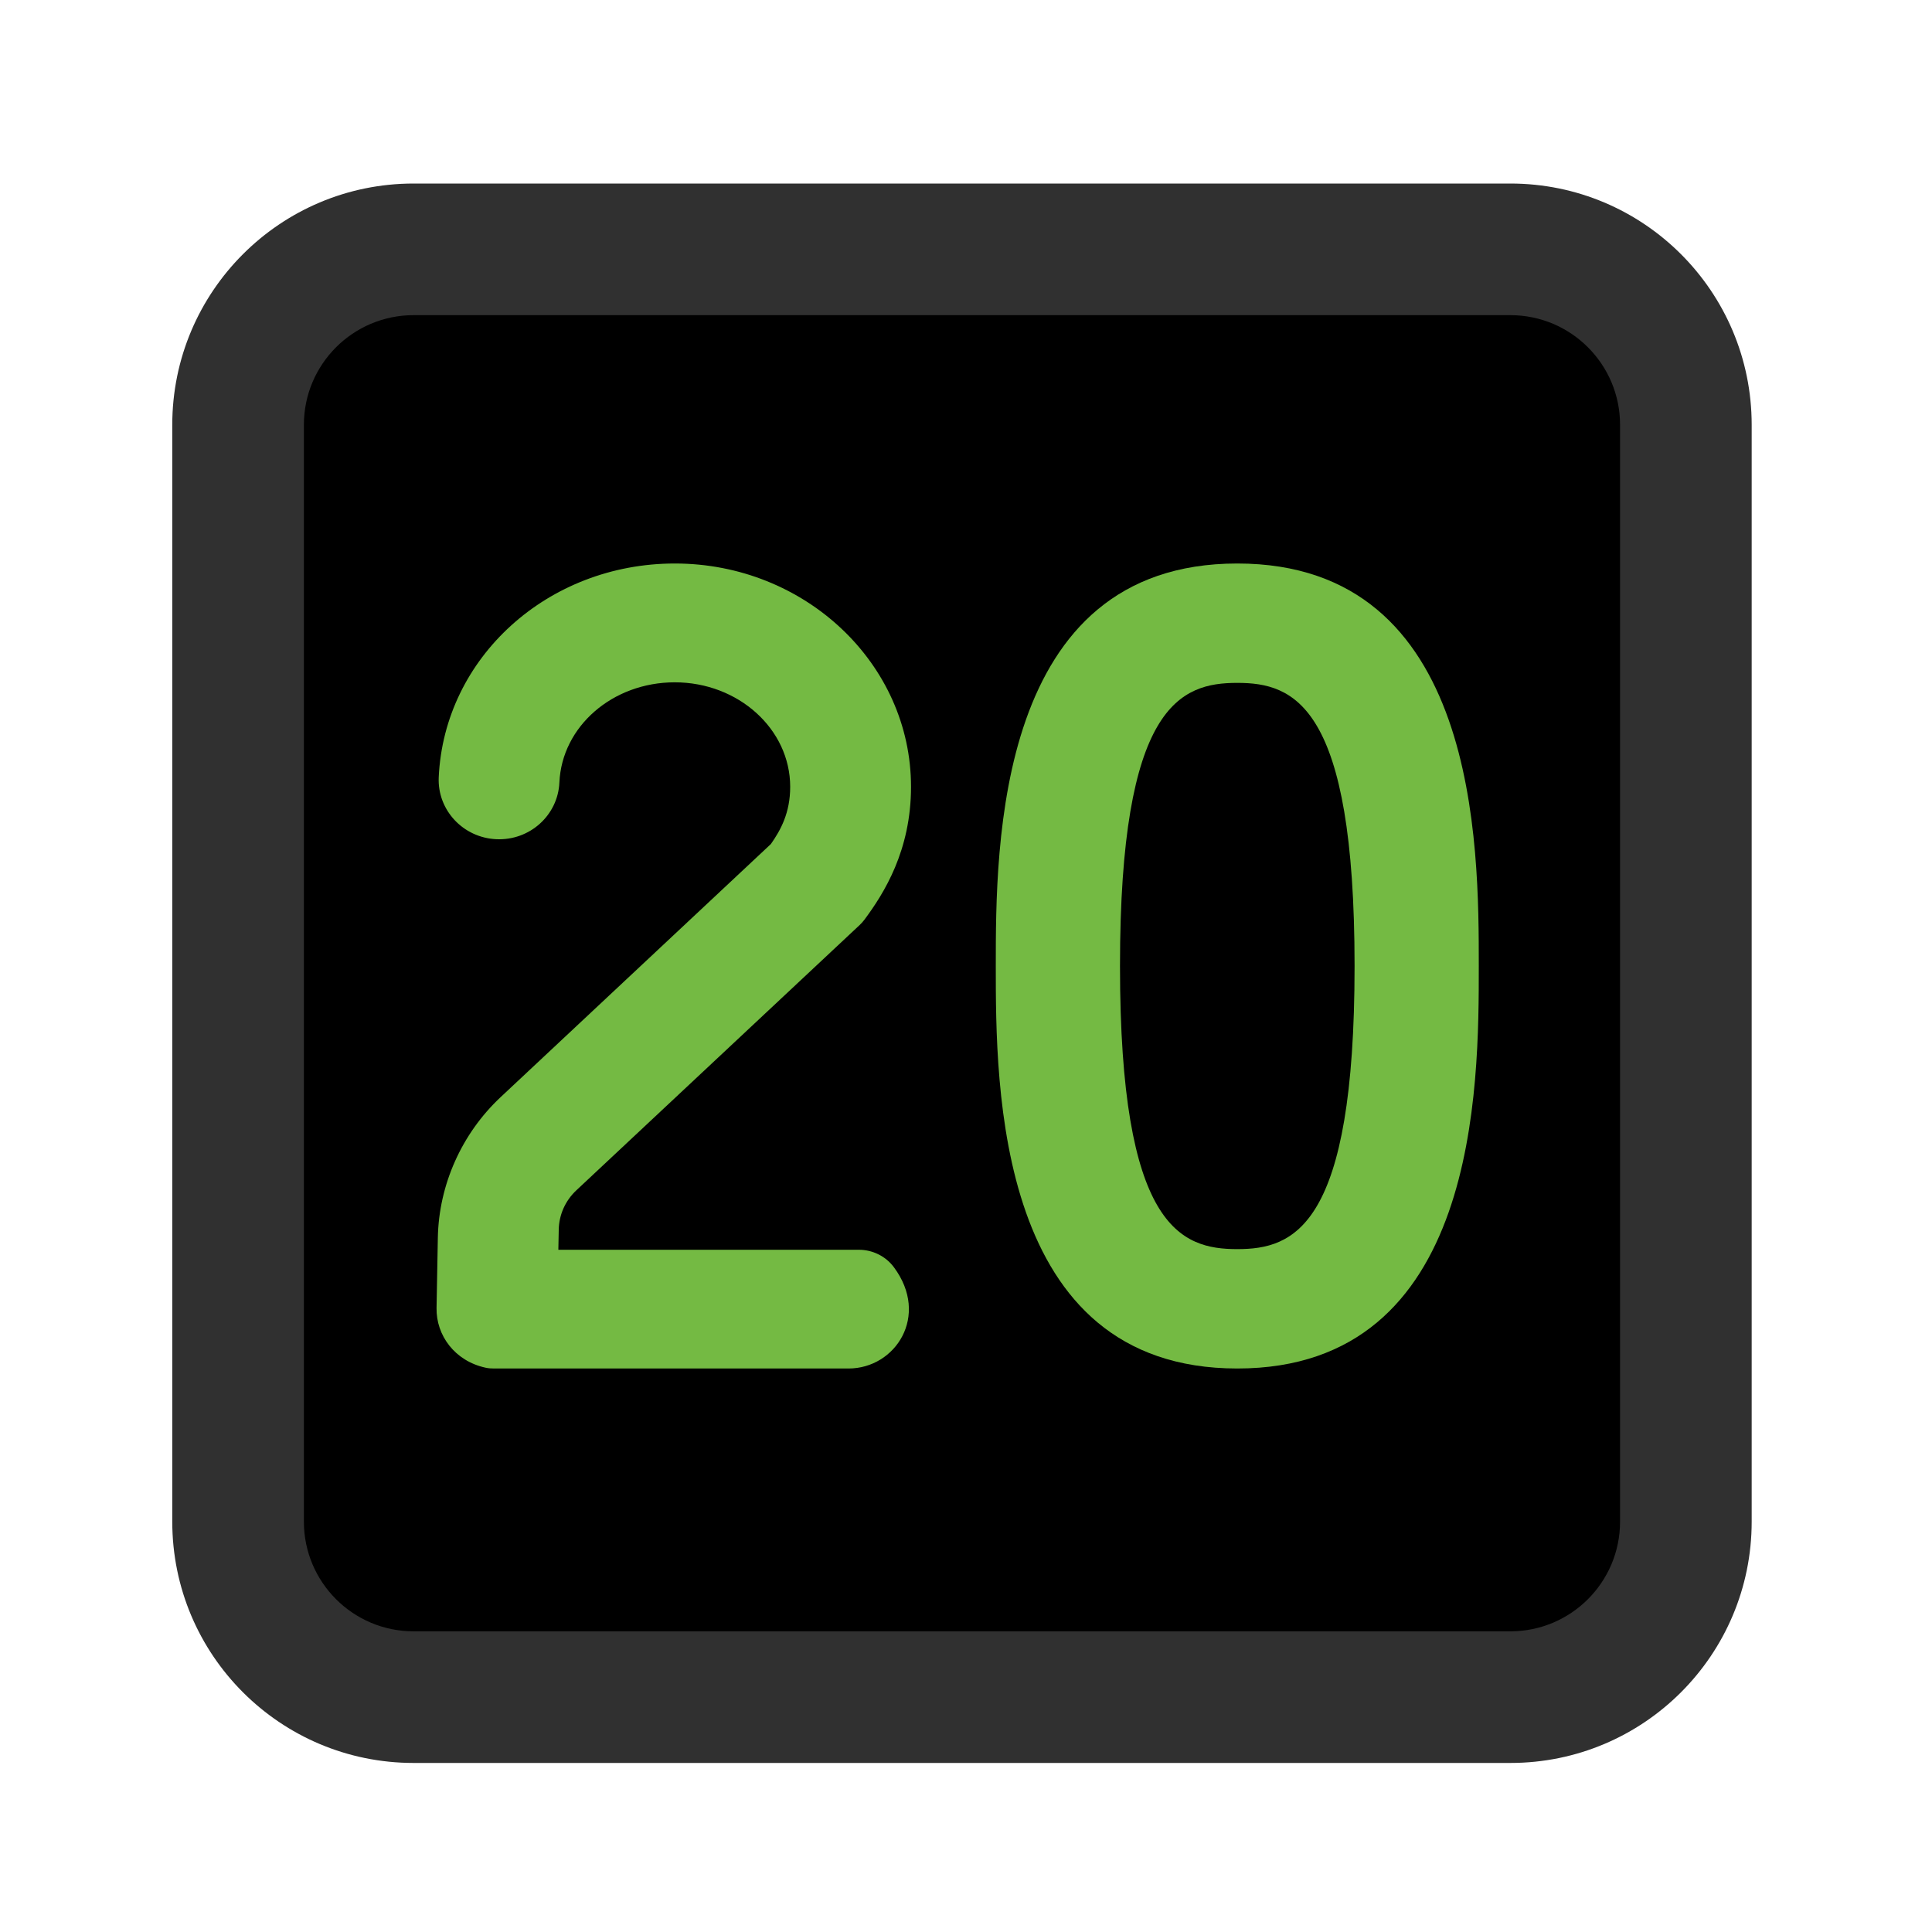
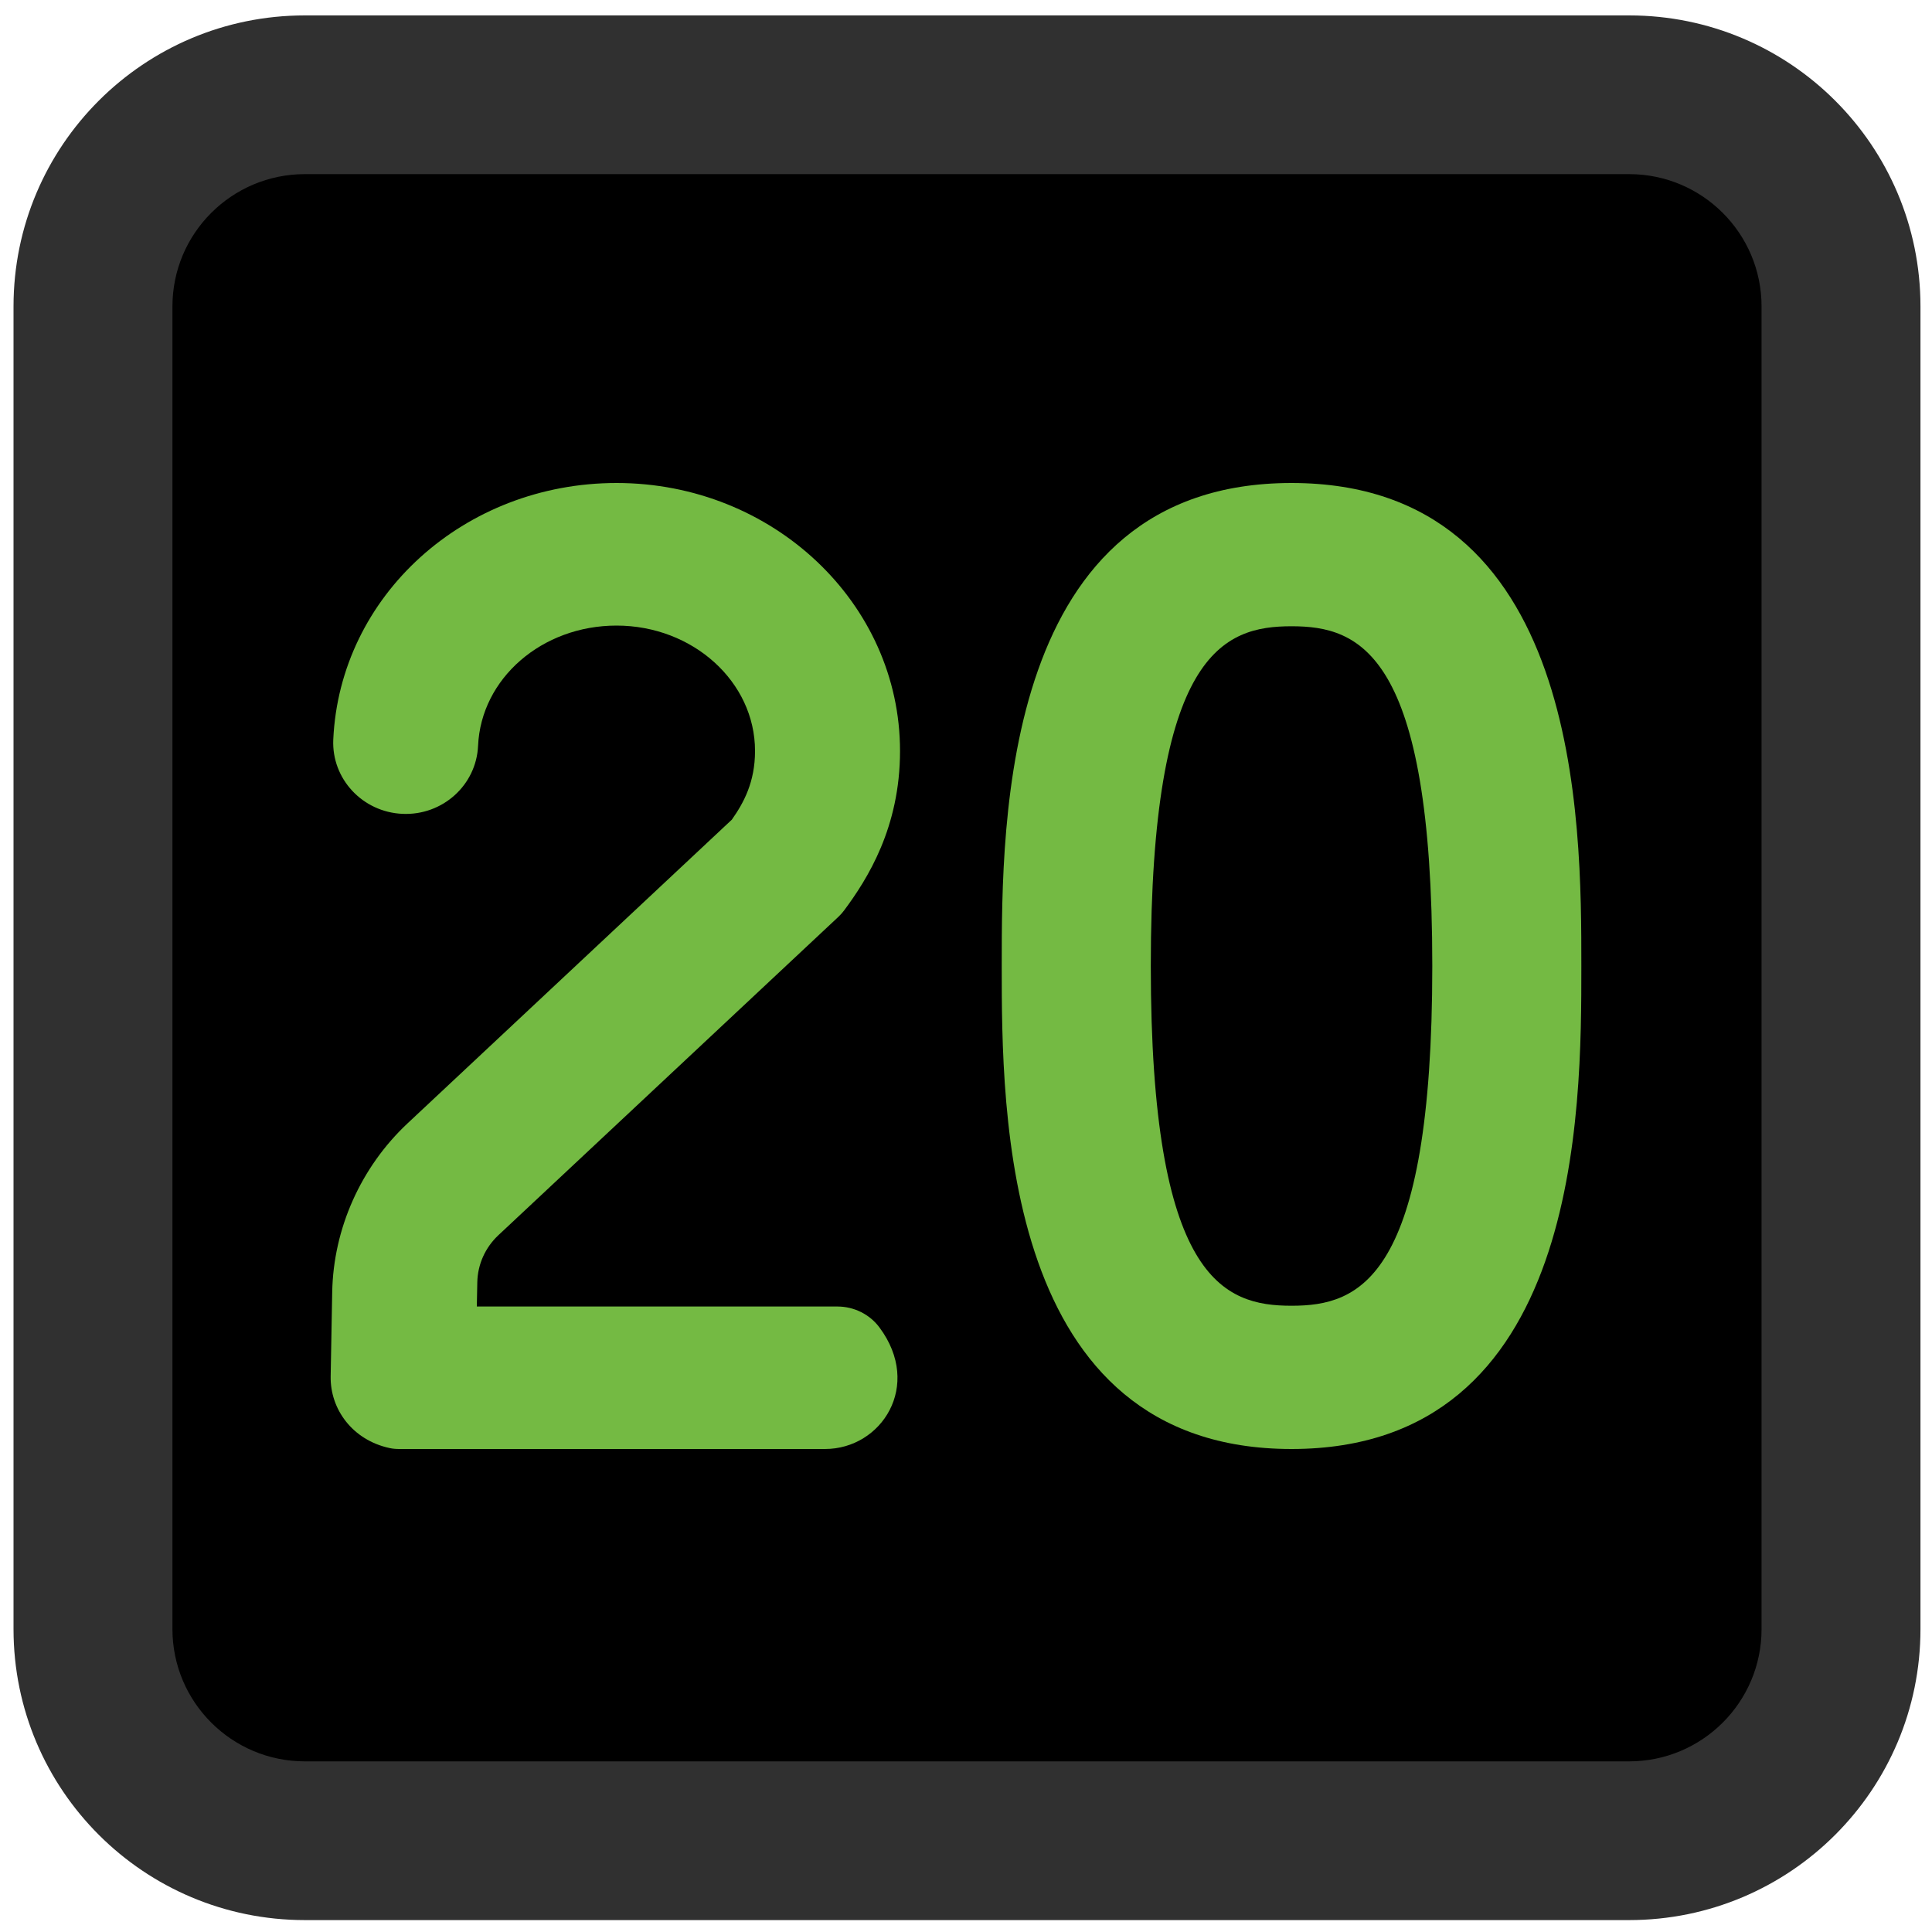
- <svg xmlns="http://www.w3.org/2000/svg" version="1.1" x="0px" y="0px" width="24px" height="24px" viewBox="0 0 24 24" enable-background="new 0 0 24 24" xml:space="preserve">
-   <g id="frame" transform="matrix(1.09,0,0,1.09,-1.13,-0.99)">
+ <svg xmlns="http://www.w3.org/2000/svg" version="1.1" x="0px" y="0px" width="20px" height="20px" viewBox="2 2 20 20" enable-background="new 2 2 20 20" xml:space="preserve">
+   <g id="frame" transform="matrix(1.0967,0,0,1.0954,-1.1501,-1.1267)">
    <path fill="#303030" d="M5.75,3h12.5c1.519,0,2.75,1.231,2.75,2.75v12.5c0,1.519,-1.231,2.75,-2.75,2.75h-12.5C4.231,21,3,19.769,3,18.25v-12.5C3,4.231,4.231,3,5.75,3z" />
    <path fill="#000000" d="M5.75,4.5C5.06,4.5,4.5,5.06,4.5,5.75v12.5c0,0.69,0.56,1.25,1.25,1.25h12.5c0.69,0,1.25,-0.56,1.25,-1.25v-12.5c0,-0.69,-0.56,-1.25,-1.25,-1.25H5.75z" />
  </g>
  <g id="tens" transform="translate(4.37,6.0)">
    <path fill="#74ba43" d="M6.171,11l-4.403,0c-0.036,0,-0.071,-0.002,-0.106,-0.01c-0.383,-0.083,-0.615,-0.402,-0.609,-0.742l0.016,-0.872c0.012,-0.658,0.297,-1.295,0.781,-1.748l3.356,-3.143c0.122,-0.173,0.24,-0.388,0.24,-0.711c0,-0.716,-0.643,-1.298,-1.434,-1.298c-0.772,0,-1.402,0.547,-1.433,1.244c-0.018,0.407,-0.367,0.723,-0.782,0.705c-0.414,-0.018,-0.735,-0.362,-0.717,-0.769C1.148,2.167,2.435,1,4.013,1c1.618,0,2.934,1.244,2.934,2.774c0,0.792,-0.336,1.324,-0.579,1.651c-0.018,0.024,-0.037,0.045,-0.059,0.066c-0.311,0.291,-2.777,2.601,-3.521,3.297c-0.135,0.127,-0.213,0.301,-0.217,0.485l-0.005,0.252h3.733c0.172,0,0.335,0.081,0.436,0.218C7.182,10.345,6.754,11,6.171,11z" />
  </g>
  <g id="ones" transform="translate(11.37,6.0)">
    <path fill="#74ba43" d="M4,11c-3,0,-3,-3.504,-3,-5c0,-1.496,0,-5,3,-5s3,3.504,3,5C7,7.496,7,11,4,11zM4,2.483c-0.705,0,-1.457,0.272,-1.457,3.517c0,3.245,0.752,3.517,1.457,3.517S5.457,9.245,5.457,6C5.457,2.755,4.705,2.483,4,2.483z" />
  </g>
</svg>
